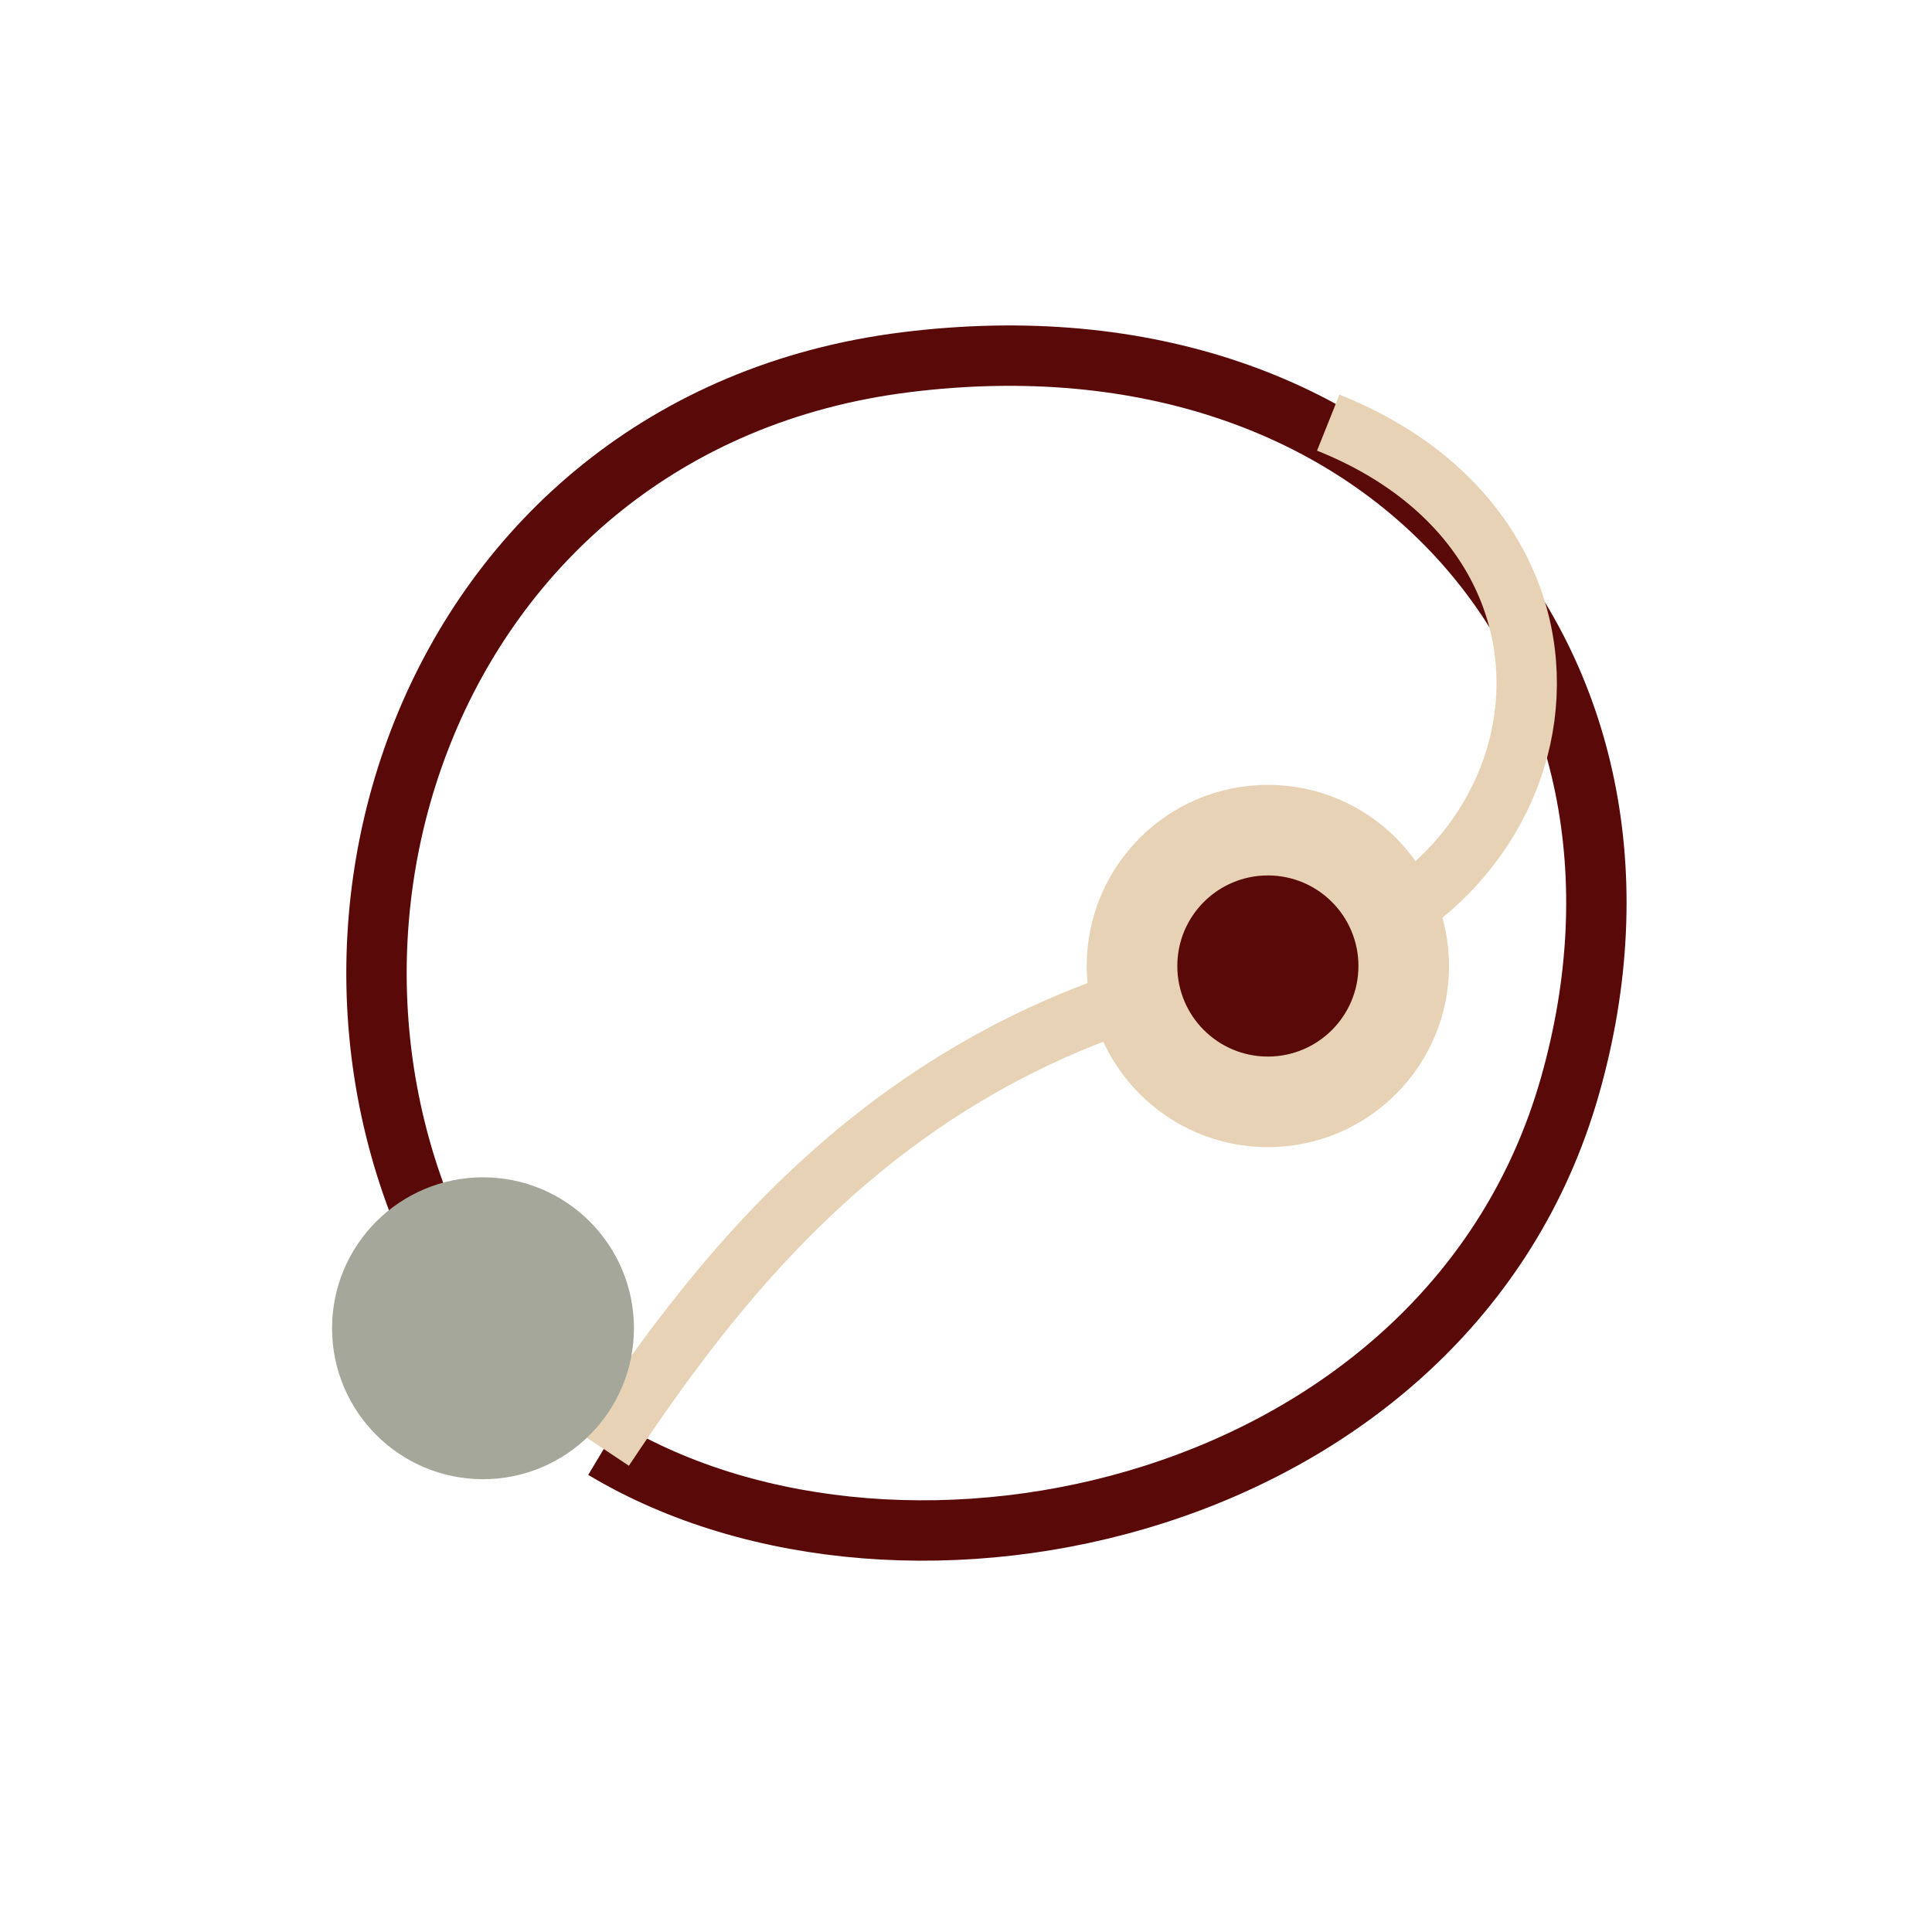
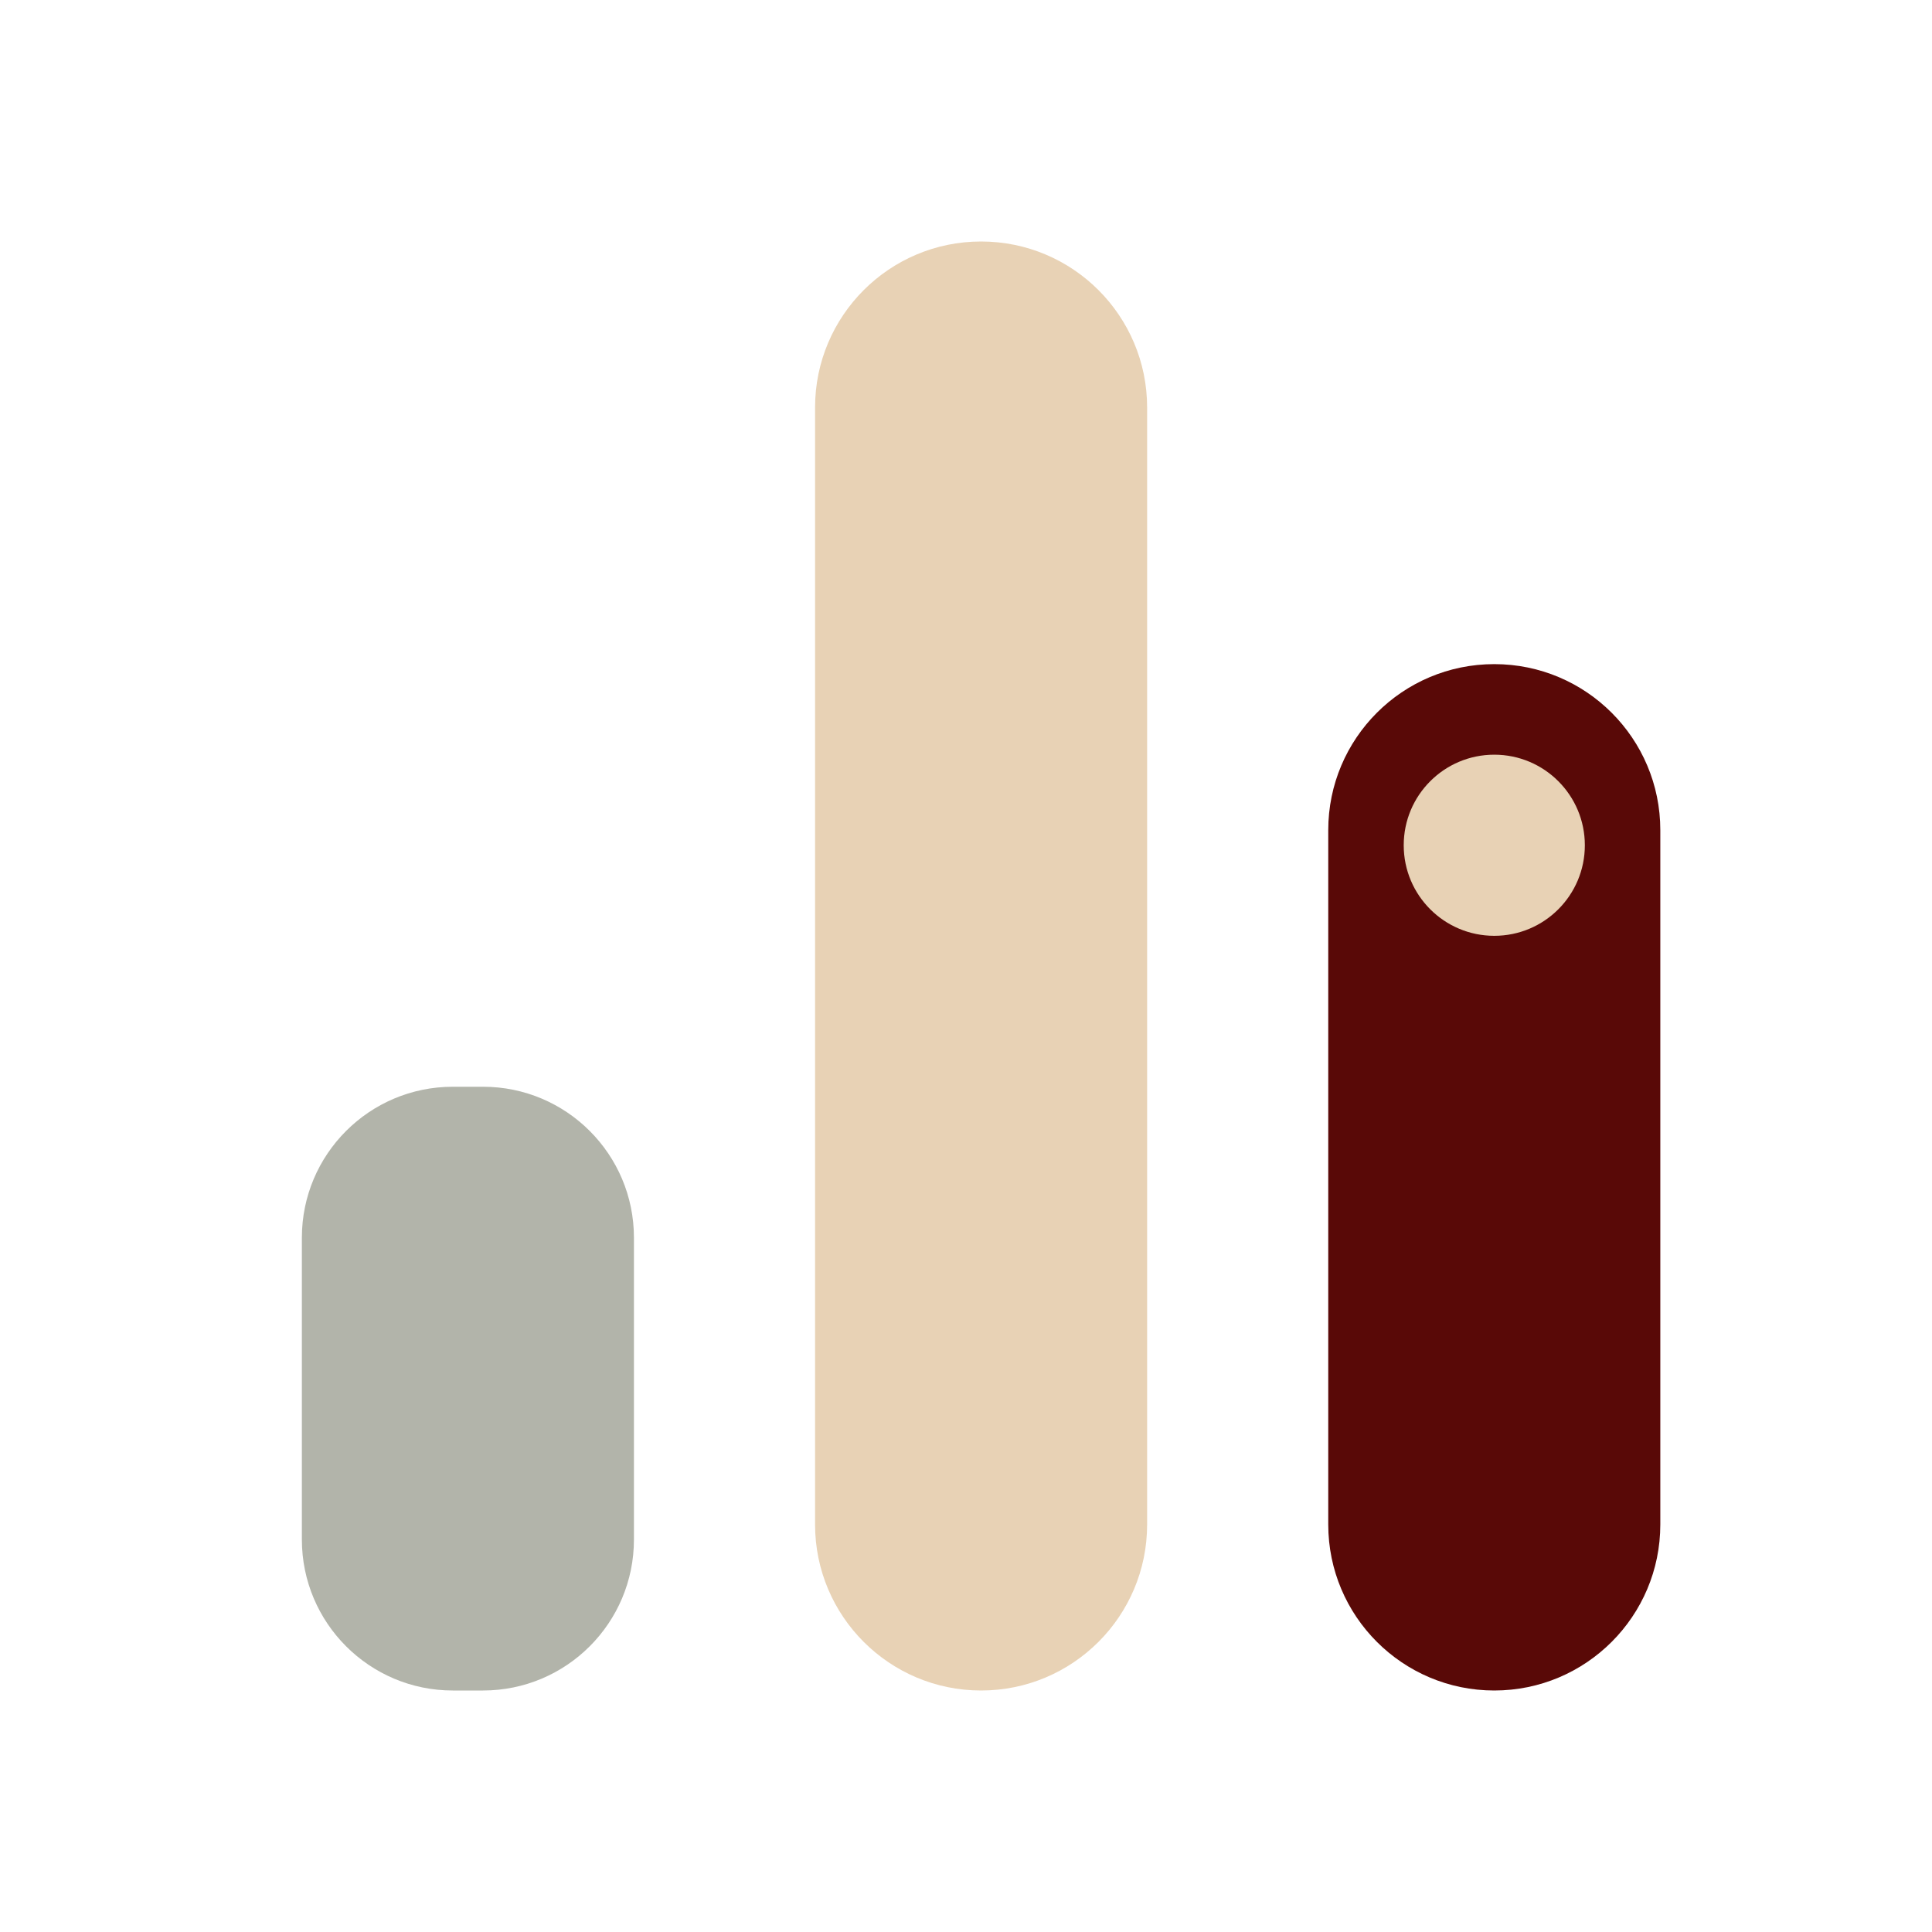
- <svg xmlns="http://www.w3.org/2000/svg" width="32" height="32" viewBox="0 0 32 32" fill="none">
-   <path d="M8 22C4 16 7 7 15 6C23 5 28 11 26 18C24 25 15 27 10 24" stroke="#590907" strokeWidth="3.5" strokeLinecap="round" />
-   <path d="M10 24C12 21 15 17 21 16C26 15 27 9 22 7" stroke="#E8D2B5" strokeWidth="2.5" strokeLinecap="round" />
-   <circle cx="21" cy="16" r="3" fill="#E8D2B5" />
-   <circle cx="21" cy="16" r="1.5" fill="#590907" />
-   <circle cx="8" cy="22" r="2.5" fill="#A5A79B" />
+ <svg xmlns="http://www.w3.org/2000/svg" viewBox="0 0 32 32" fill="none">
+   <rect x="5" y="18" width="5.5" height="10" rx="2.5" fill="#A5A79B" fill-opacity="0.85" />
+   <rect x="13.5" y="4" width="5.5" height="24" rx="2.75" fill="#E8D2B5" />
+   <rect x="22" y="11" width="5.5" height="17" rx="2.75" fill="#590907" />
+   <circle cx="24.75" cy="14" r="1.5" fill="#E8D2B5" />
</svg>
